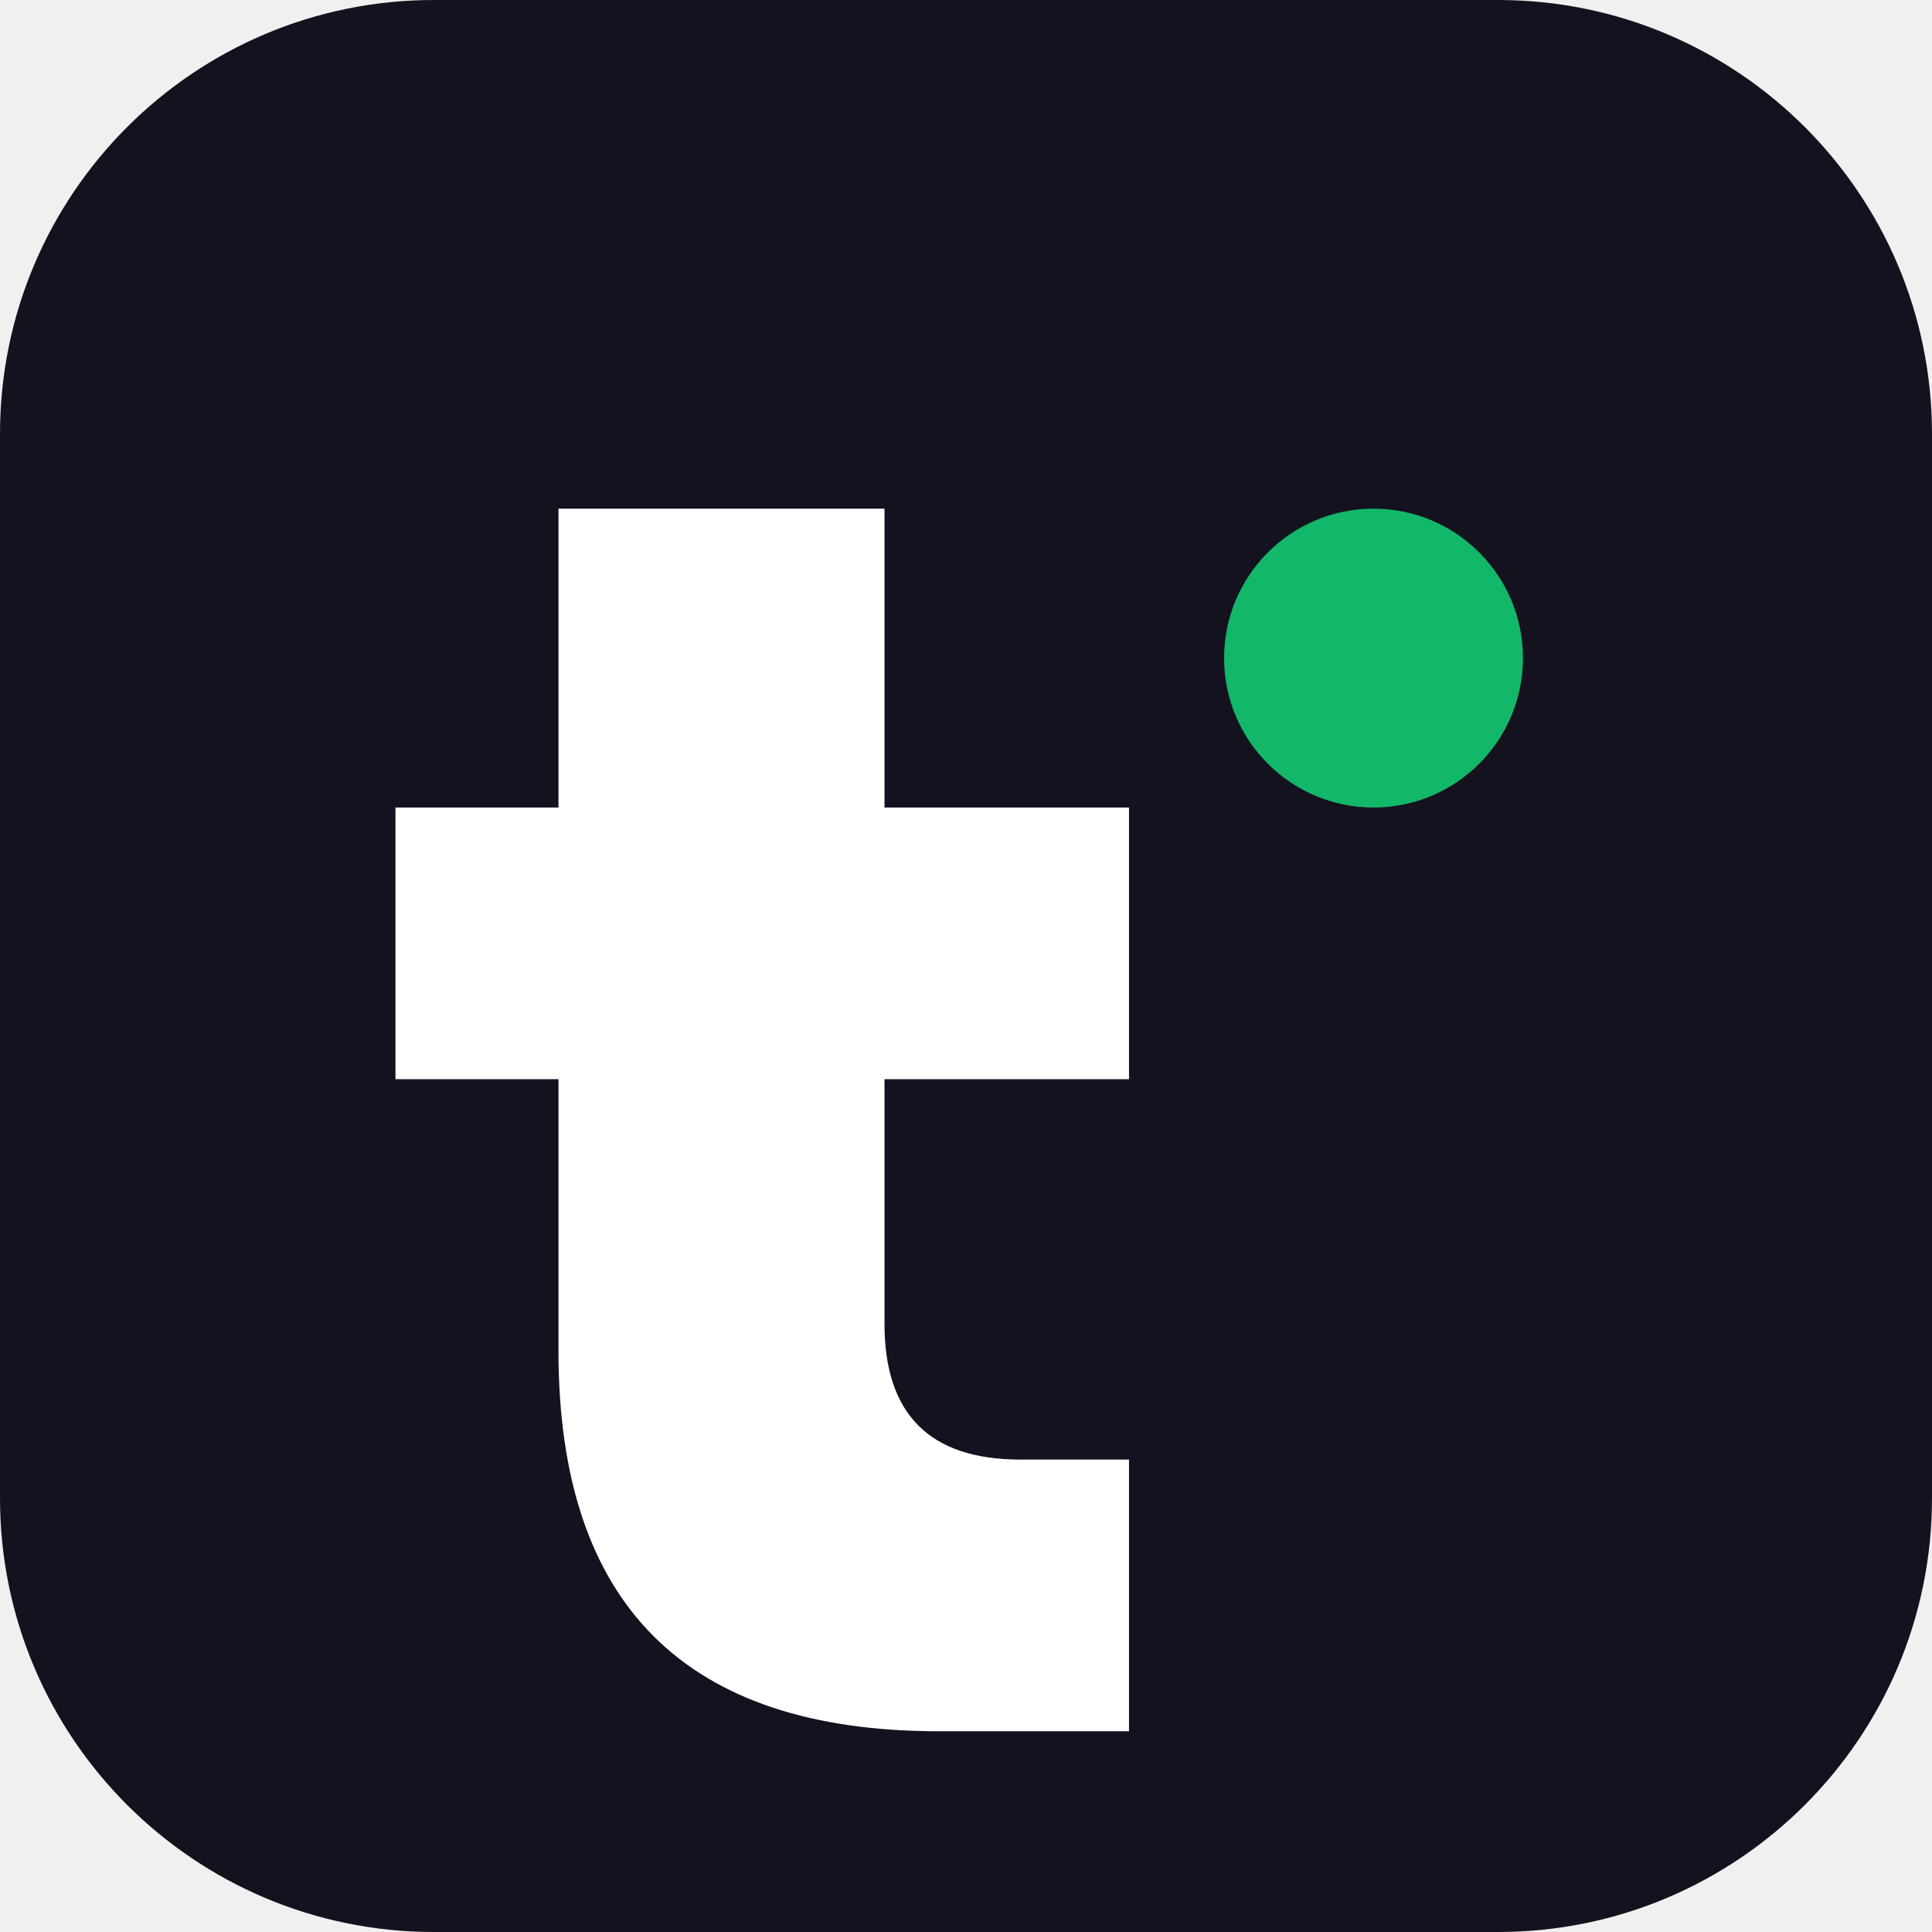
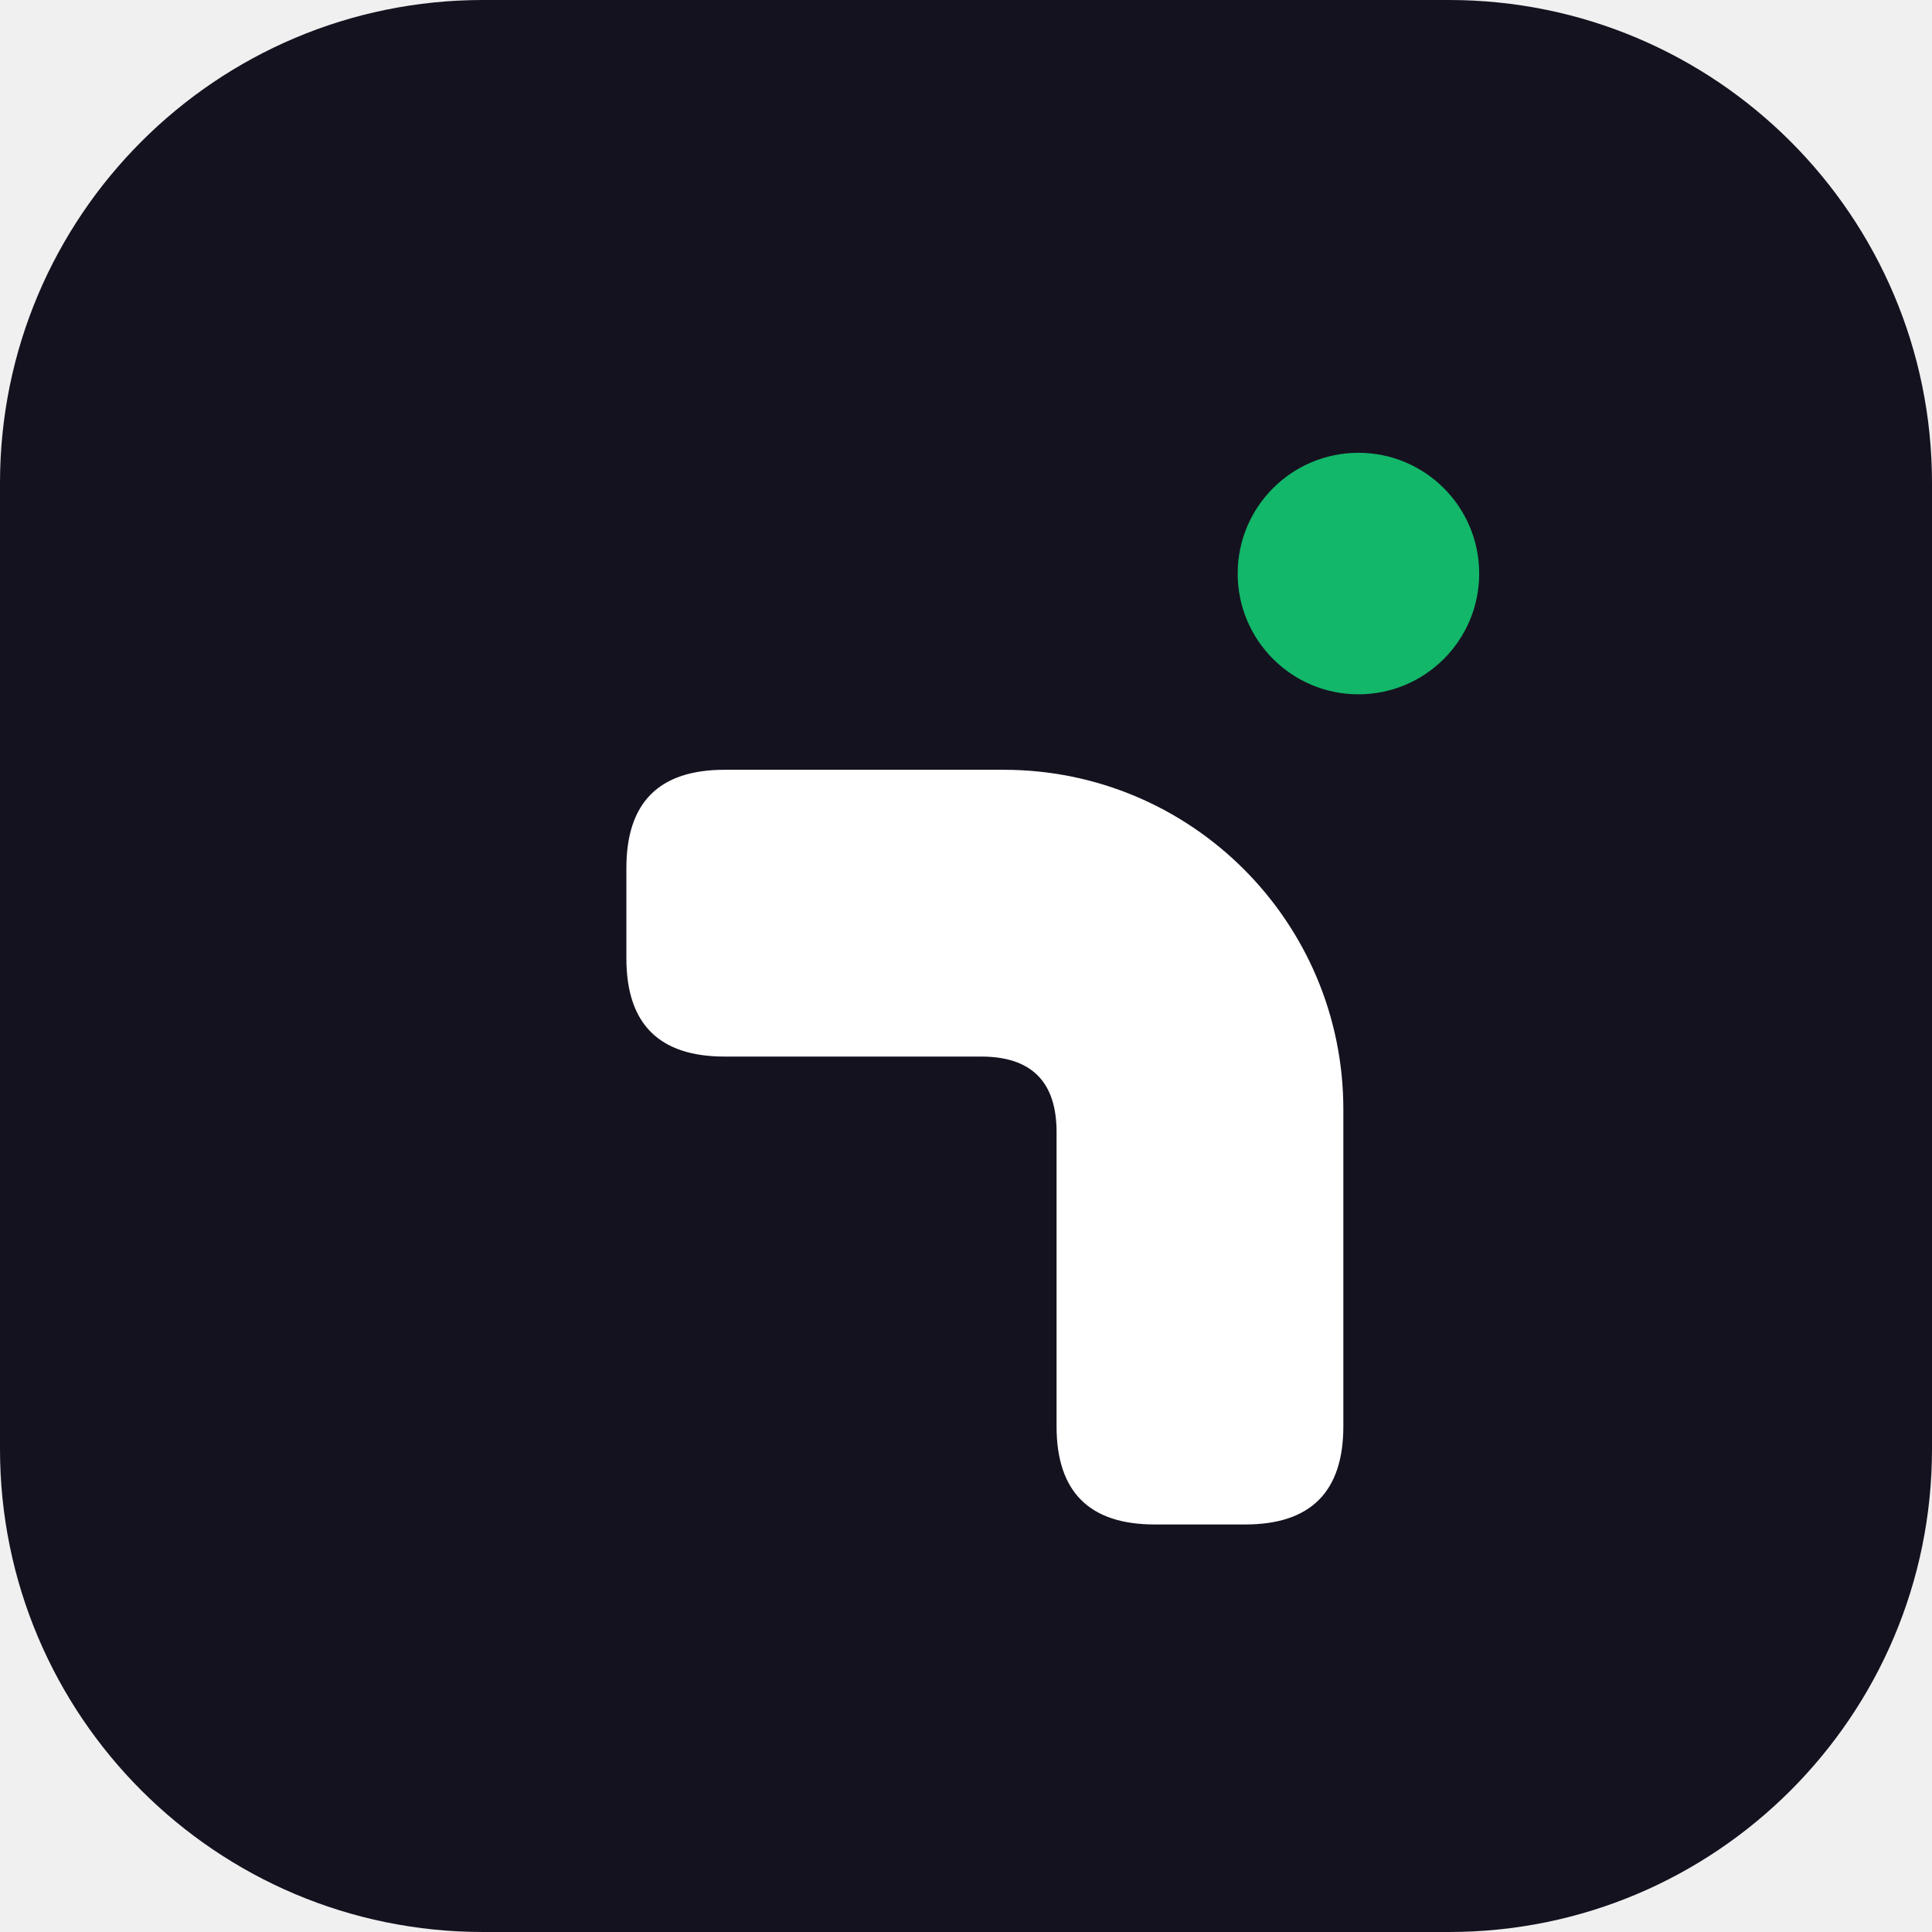
<svg xmlns="http://www.w3.org/2000/svg" viewBox="0 0 512 512" width="512" height="512">
-   <rect width="512" height="512" rx="115" fill="#15121F" />
-   <path d="M148.0,134.8 h86.4 v79.2 h64.8 v72.0 h-64.8 v64.8 q0,36.0 36.0,36.0 h28.8 v72.0 h-50.4 q-100.8,0 -100.8,-100.8 v-72.0 h-43.2 v-72.0 h43.2 z" fill="#FFFFFF" />
-   <circle cx="364.0" cy="174.4" r="39.6" fill="#12B76A" />
+   <rect width="512" height="512" rx="128" fill="#15121F" />
+   <g transform="translate(166,204.0) scale(2.0)">
+     <path d="M13,0 H50 A45,45 0 0 1 95,45 V87 Q95,100 82,100 H70 Q57,100 57,87 V48 Q57,38 47,38 H13 Q0,38 0,25 V13 Q0,0 13,0 Z" fill="#FFFFFF" />
+     <circle cx="97" cy="-26" r="16" fill="#12B76A" />
+   </g>
</svg>
